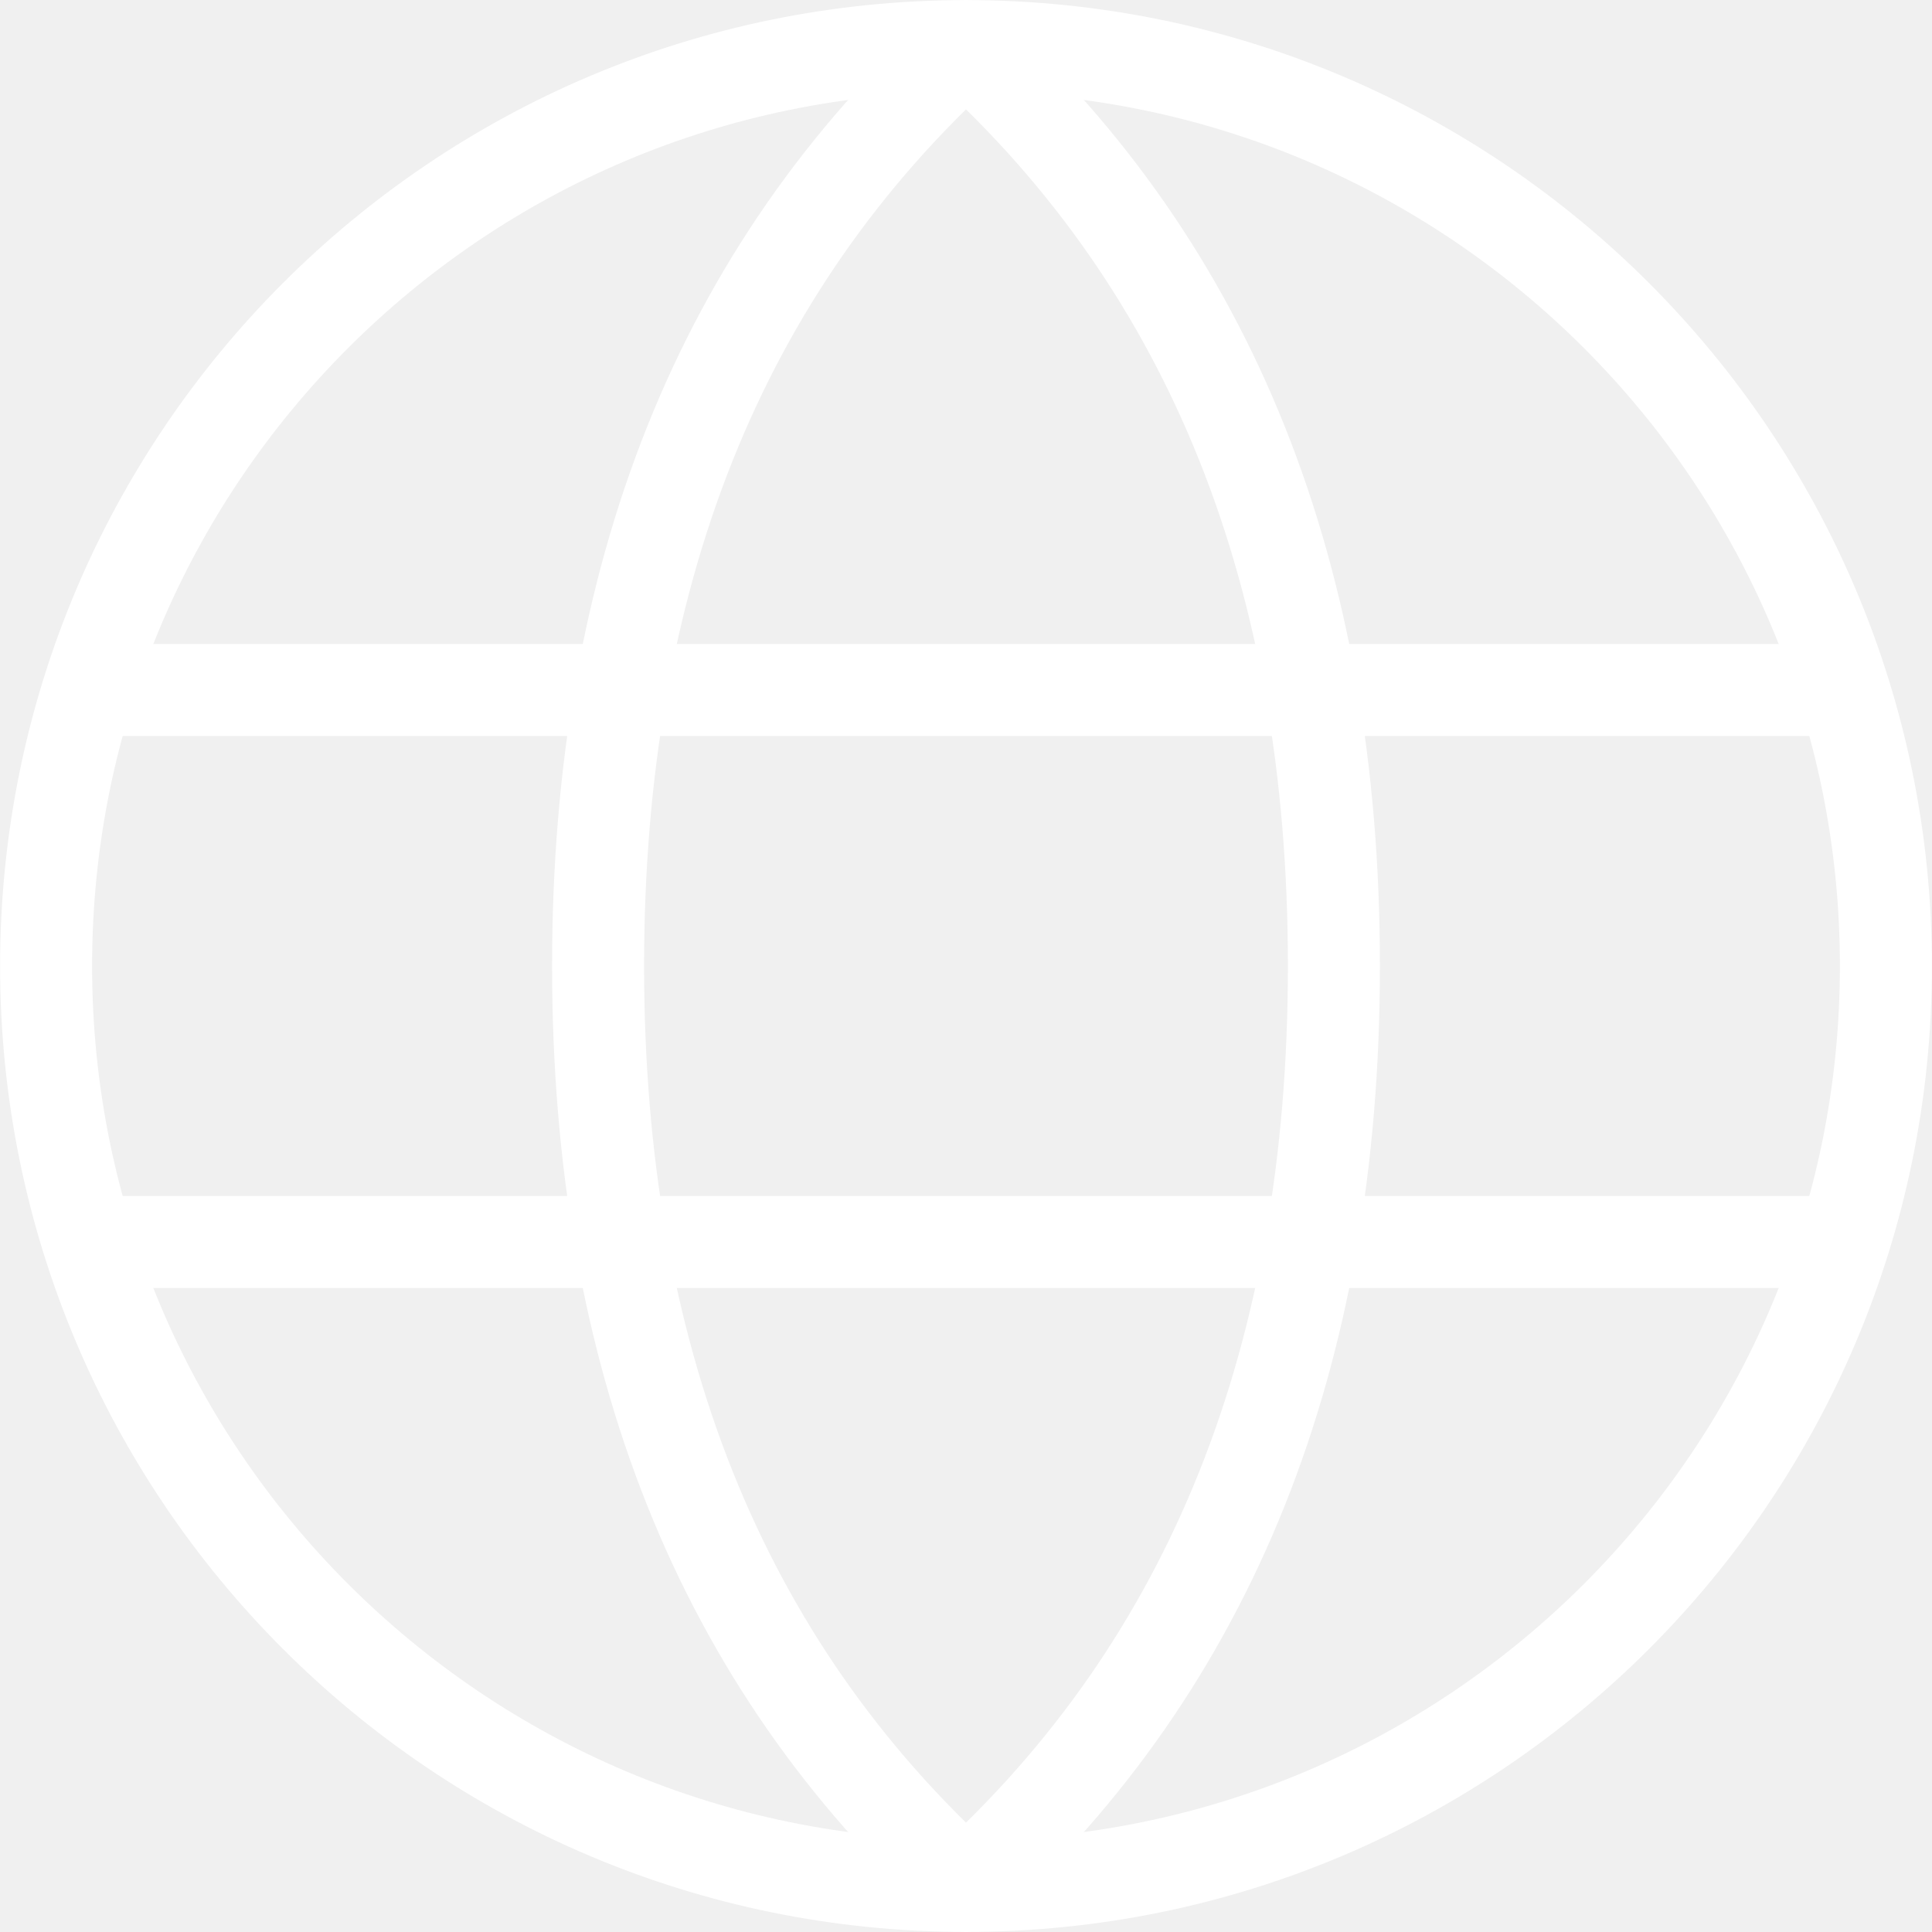
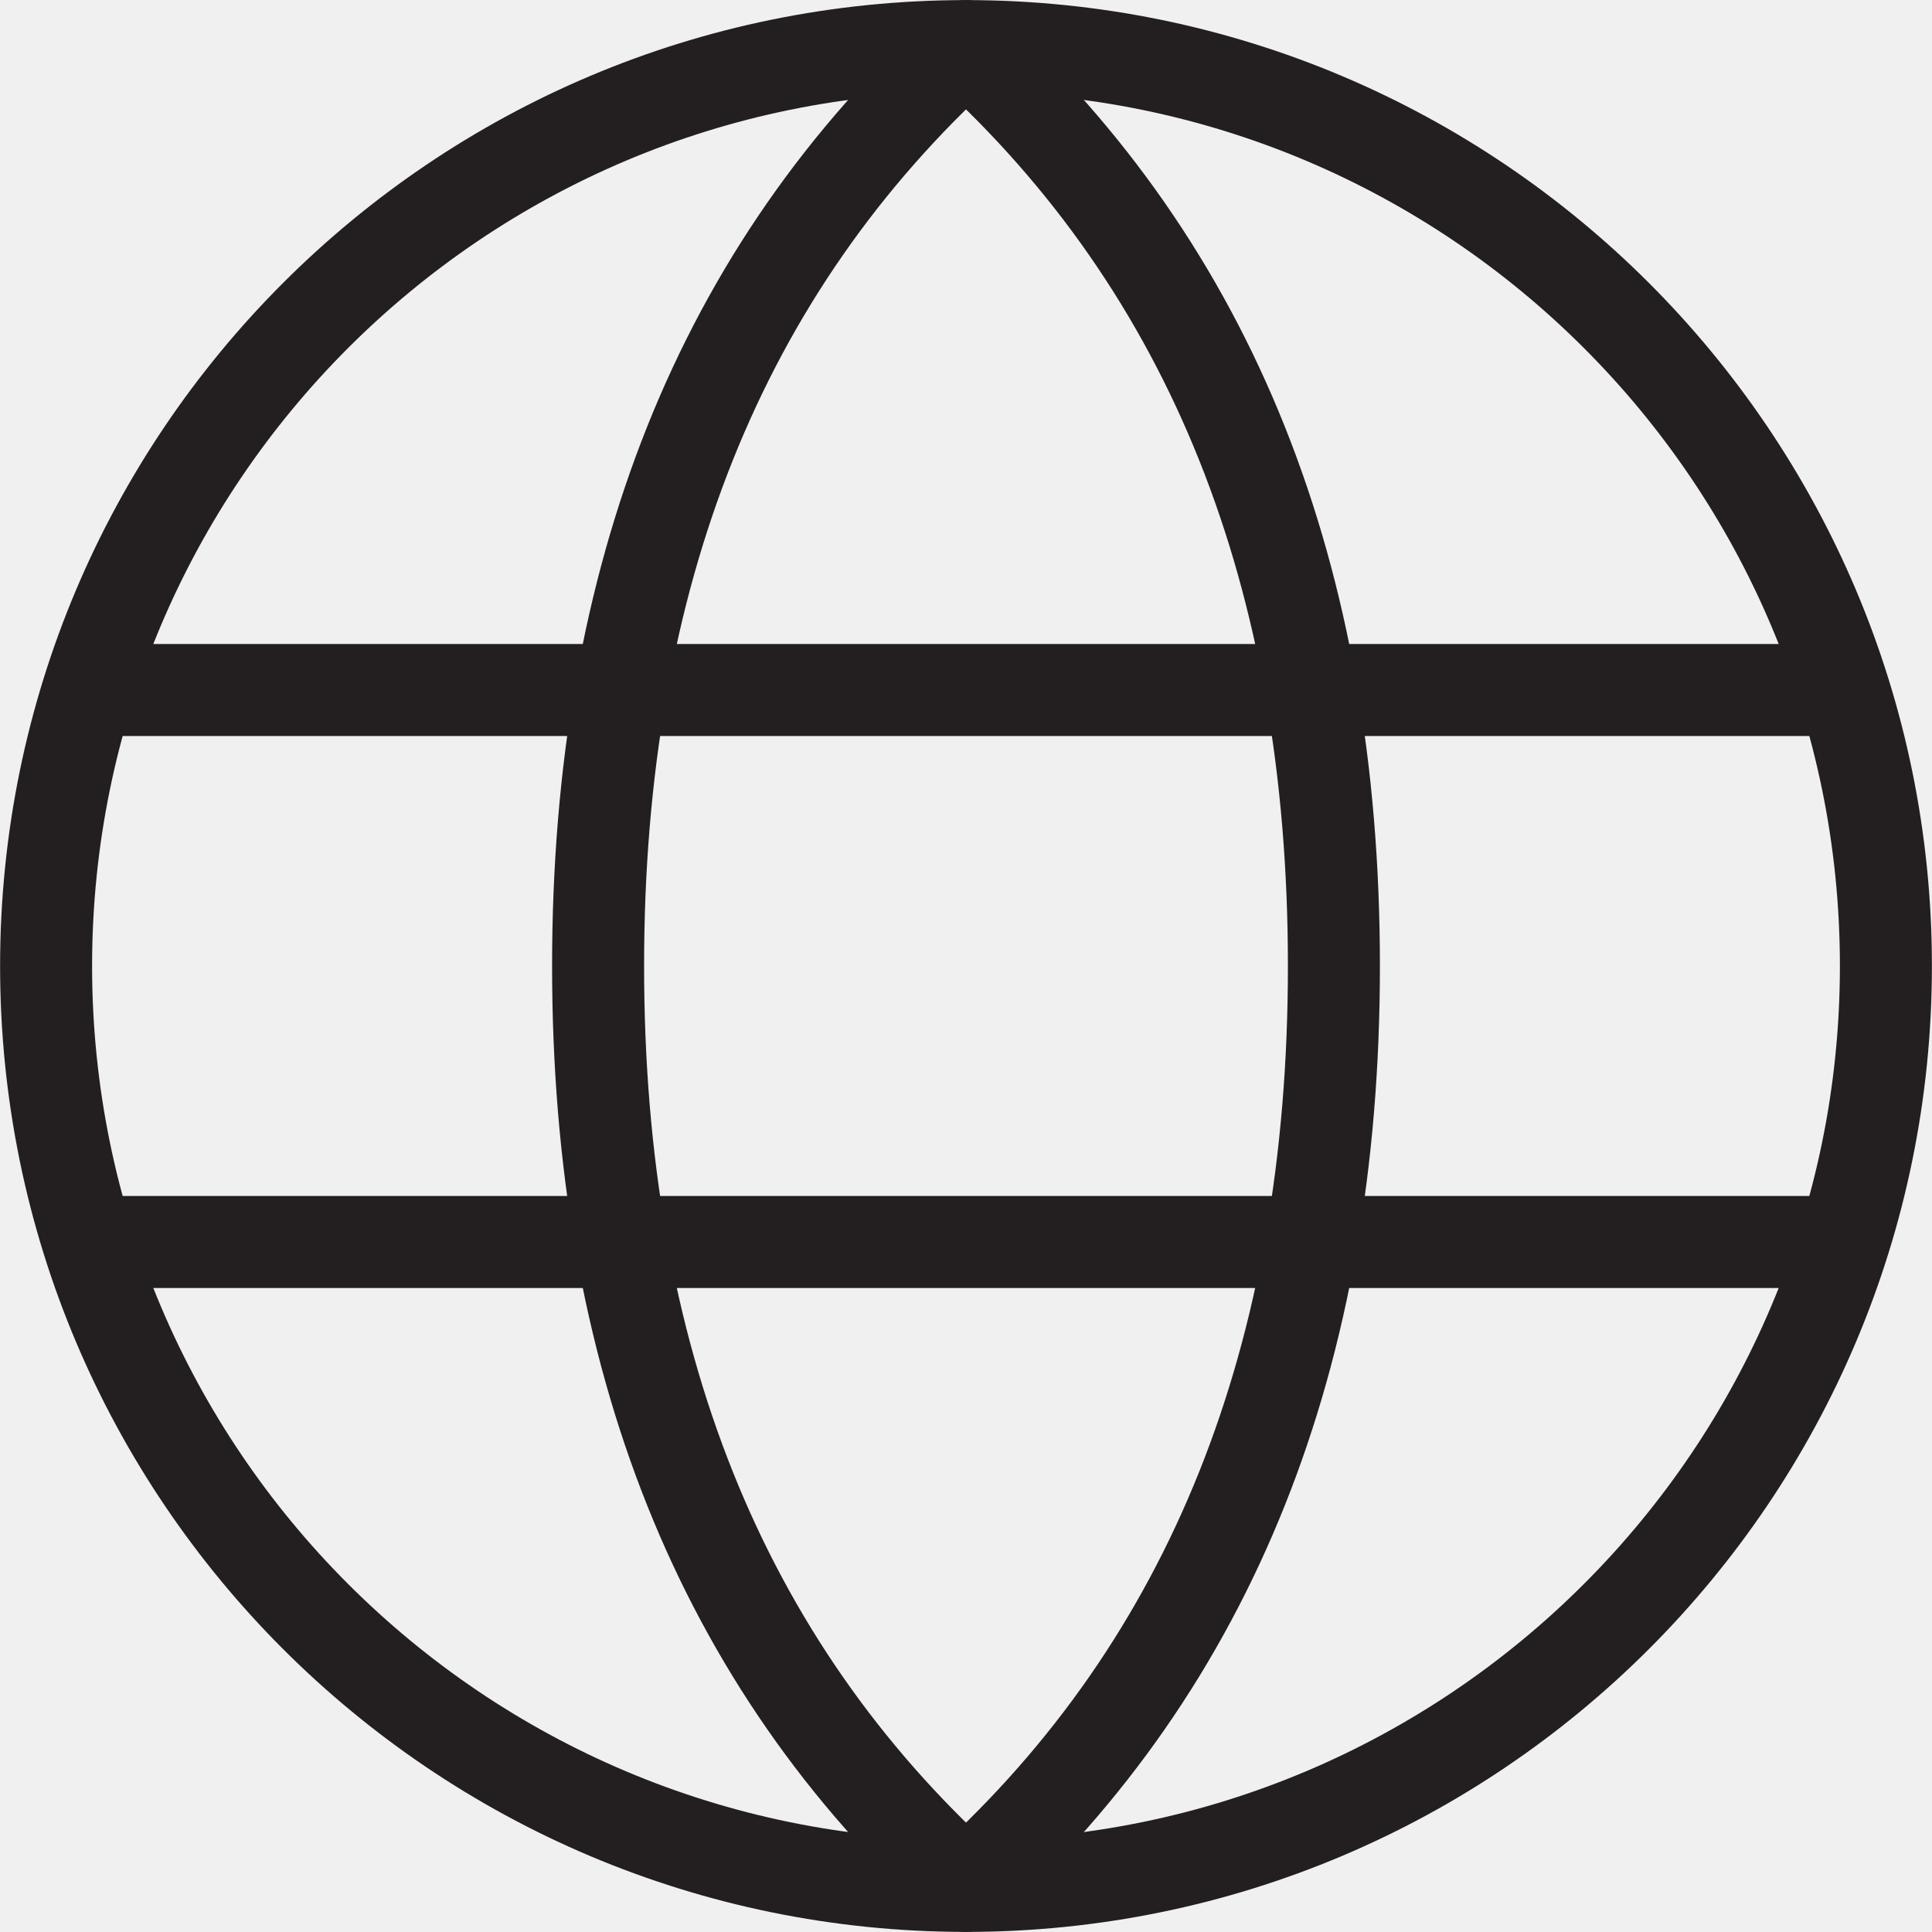
<svg xmlns="http://www.w3.org/2000/svg" version="1.1" id="Layer_1" x="0px" y="0px" viewBox="0 0 700 700" style="enable-background:new 0 0 700 700;" xml:space="preserve">
  <style type="text/css">
- 	.st0{fill:none;stroke:#FFFFFF;stroke-width:33.333;stroke-linecap:square;stroke-miterlimit:133.333;}
- 	.st1{fill:none;stroke:#FFFFFF;stroke-width:33.333;stroke-linecap:round;stroke-linejoin:round;stroke-miterlimit:133.333;}
- 	.st2{fill:none;stroke:#FFFFFF;stroke-width:33.333;stroke-linecap:round;stroke-miterlimit:133.333;}
+ 	.st0{fill:none;stroke:#231F20;stroke-width:33.333;stroke-linecap:square;stroke-miterlimit:133.333;}
+ 	.st1{fill:none;stroke:#231F20;stroke-width:33.333;stroke-linecap:round;stroke-linejoin:round;stroke-miterlimit:133.333;}
+ 	.st2{fill:none;stroke:#231F20;stroke-width:33.333;stroke-linecap:round;stroke-miterlimit:133.333;}
</style>
  <circle class="st0" cx="350" cy="350" r="333.3" />
  <path class="st1" d="M350,683.3c88.9-80.8,133.3-191.9,133.3-333.3S438.9,97.5,350,16.7C261.1,97.5,216.7,208.6,216.7,350  S261.1,602.5,350,683.3z" />
  <path class="st2" d="M33.3,250h633.3 M33.3,450h633.3" />
</svg>
